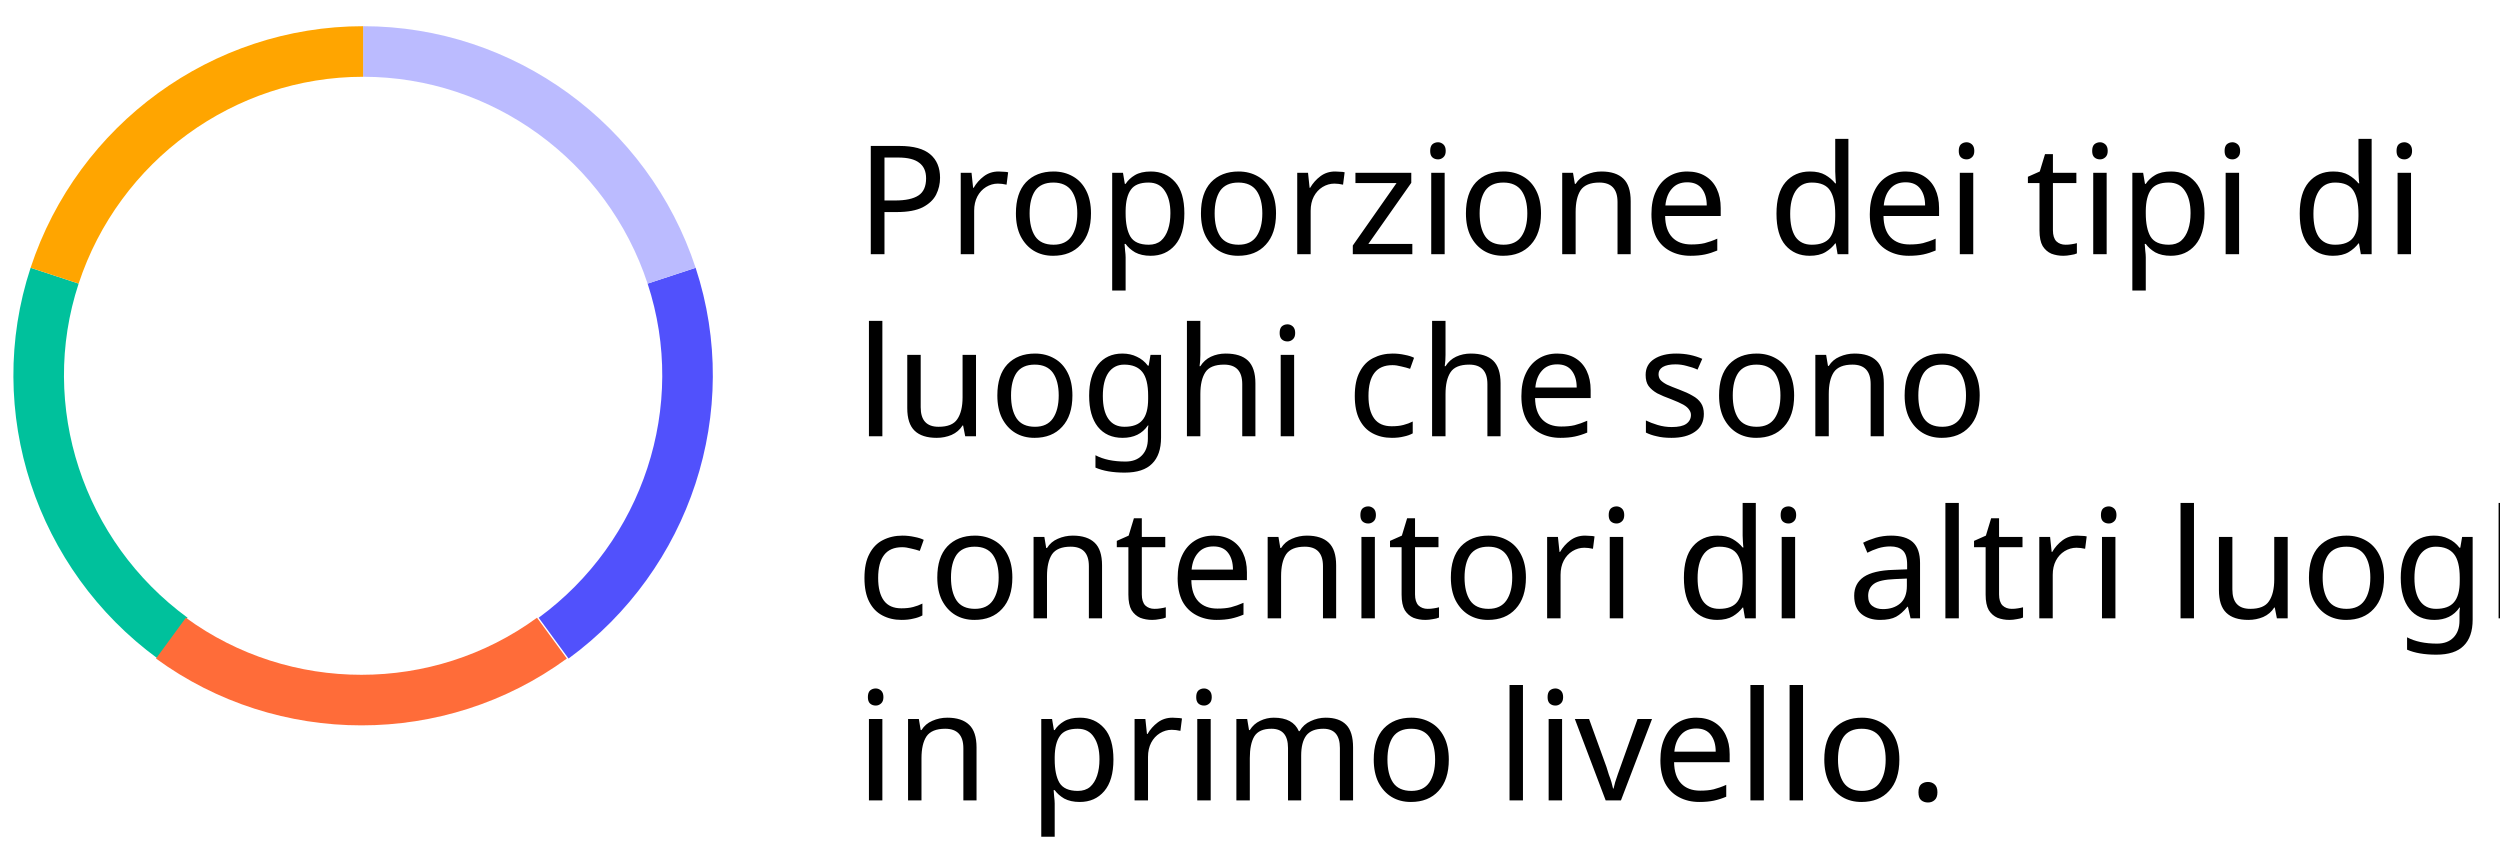
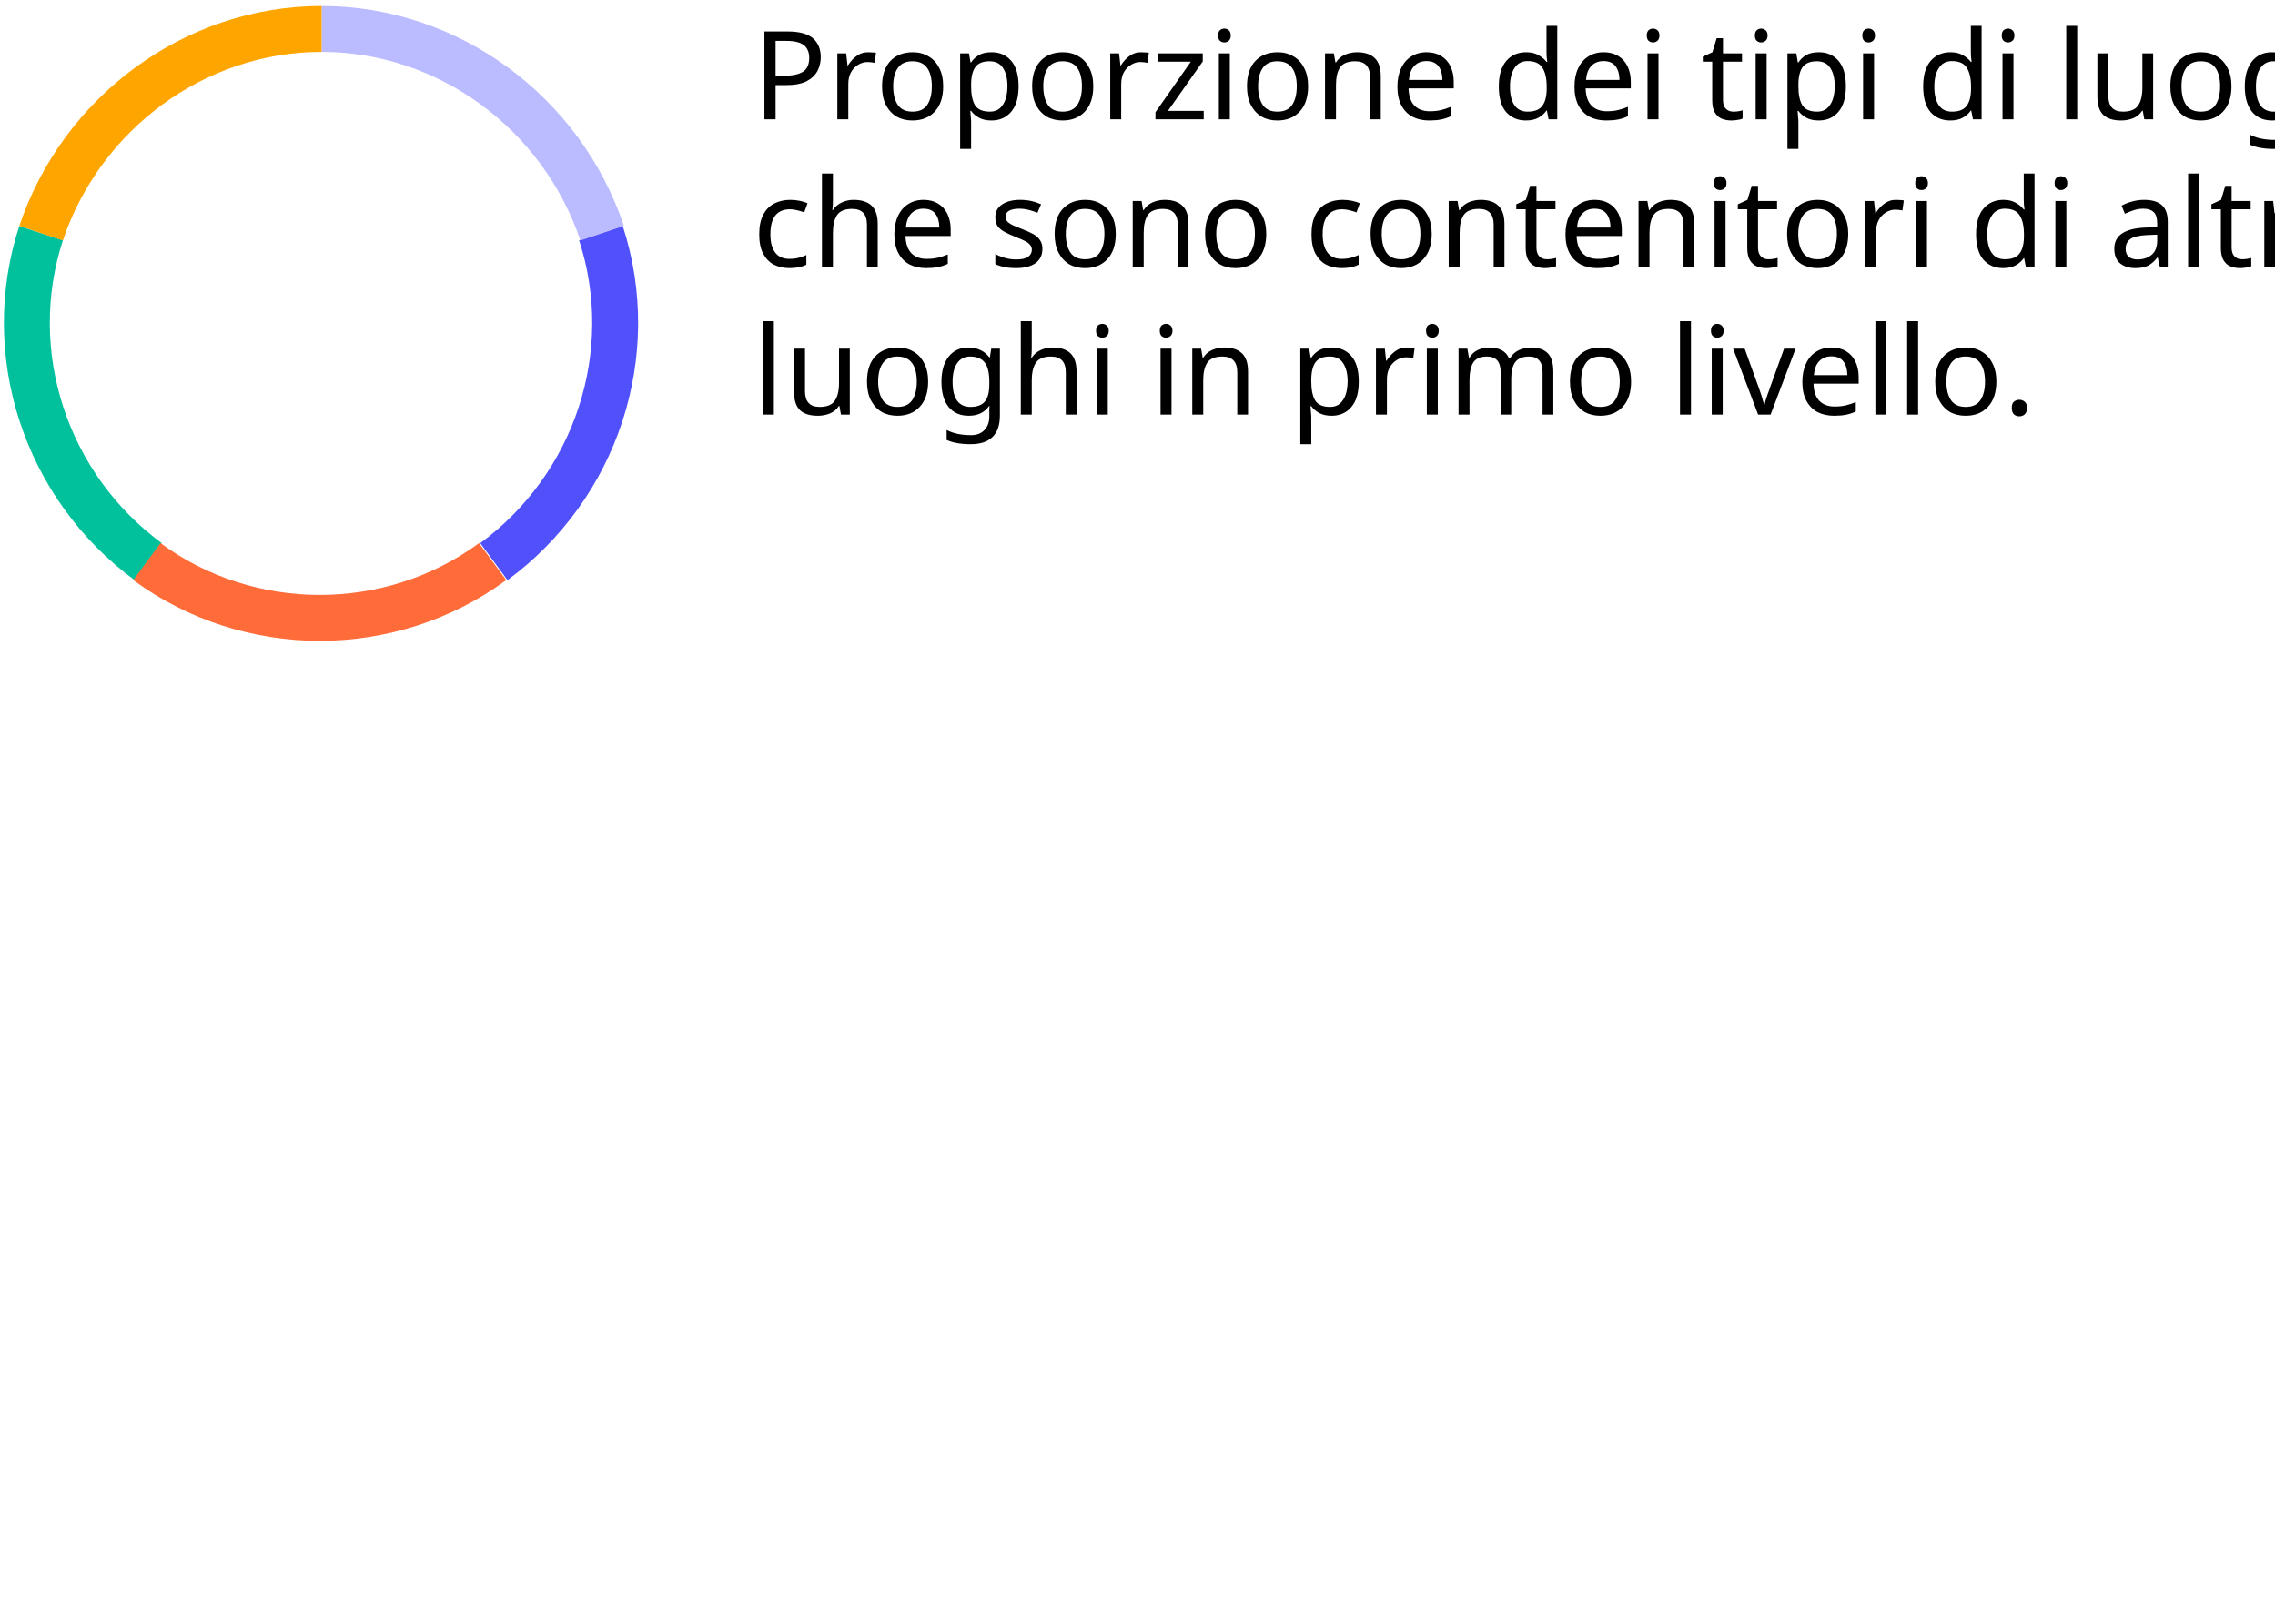
- <svg xmlns="http://www.w3.org/2000/svg" version="1.1" id="Layer_1" x="0px" y="0px" viewBox="0 0 148.3 50.1" style="enable-background:new 0 0 148.3 50.1;" xml:space="preserve">
+ <svg xmlns="http://www.w3.org/2000/svg" version="1.1" x="0px" y="0px" viewBox="0 0 184.9 132" style="enable-background:new 0 0 184.9 132;" xml:space="preserve">
  <style type="text/css">
- 	.st0{fill:none;stroke:#5151FC;stroke-width:3;stroke-miterlimit:10;}
- 	.st1{fill:none;stroke:#00C19C;stroke-width:3;stroke-miterlimit:10;}
- 	.st2{fill:none;stroke:#FF6C39;stroke-width:3;stroke-miterlimit:10;}
- 	.st3{fill:none;stroke:#BBBBFF;stroke-width:3;stroke-miterlimit:10;}
- 	.st4{fill:none;stroke:#FFA500;stroke-width:3;stroke-miterlimit:10;}
- 	.st5{font-family:'HKGrotesk-Regular';}
- 	.st6{font-size:9px;}
+ 	.st0{fill:none;stroke:#5151FC;stroke-width:3.732;stroke-miterlimit:10;}
+ 	.st1{fill:none;stroke:#00C19C;stroke-width:3.732;stroke-miterlimit:10;}
+ 	.st2{fill:none;stroke:#FF6C39;stroke-width:3.732;stroke-miterlimit:10;}
+ 	.st3{fill:none;stroke:#BBBBFF;stroke-width:3.732;stroke-miterlimit:10;}
+ 	.st4{fill:none;stroke:#FFA500;stroke-width:3.732;stroke-miterlimit:10;}
+ 	.st5{fill:none;}
+ 	.st6{font-family:'HKGrotesk-Regular';}
+ 	.st7{font-size:10px;}
</style>
-   <g id="Group_285" transform="translate(-764.475 -614.489)">
-     <g id="Group_256" transform="translate(761.515 609.443)">
-       <path id="Path_97" class="st0" d="M35.8,42.9c6.7-4.9,9.6-13.6,7-21.5" />
-       <path id="Path_100" class="st1" d="M6.2,21.4c-2.6,7.9,0.3,16.6,7,21.5" />
-       <path id="Path_101" class="st2" d="M13.1,42.9c6.7,4.9,15.9,4.9,22.6,0" />
-       <path id="Path_102" class="st3" d="M42.8,21.4c-2.6-7.9-10-13.3-18.3-13.3" />
-       <path id="Path_103" class="st4" d="M24.5,8.1c-8.3,0-15.7,5.4-18.3,13.3" />
+   <g id="Layer_1">
+ </g>
+   <g id="spazio_livello_2">
+     <g id="Group_285_1_" transform="translate(-764.475 -614.489)">
+       <g id="Group_256_1_" transform="translate(761.515 609.443)">
+         <path id="Path_97_1_" class="st0" d="M43.1,50.7c8.3-6.1,11.9-16.9,8.7-26.7" />
+         <path id="Path_100_1_" class="st1" d="M6.3,24C3.1,33.8,6.7,44.6,15,50.7" />
+         <path id="Path_101_1_" class="st2" d="M14.9,50.7c8.3,6.1,19.8,6.1,28.1,0" />
+         <path id="Path_102_1_" class="st3" d="M51.9,24C48.6,14.2,39.4,7.4,29.1,7.4" />
+         <path id="Path_103_1_" class="st4" d="M29.1,7.4C18.8,7.4,9.6,14.2,6.3,24" />
+       </g>
+       <rect x="825.6" y="617.3" class="st5" width="125.4" height="48.7" />
+       <text transform="matrix(1 0 0 1 825.6352 624.1895)">
+         <tspan x="0" y="0" class="st6 st7">Proporzione dei tipi di luoghi </tspan>
+         <tspan x="0" y="12" class="st6 st7">che sono contenitori di altri </tspan>
+         <tspan x="0" y="24" class="st6 st7">luoghi in primo livello.</tspan>
+       </text>
    </g>
-     <text transform="matrix(1 0 0 1 815.2546 629.5684)" class="st5 st6">Proporzione dei tipi di </text>
-     <text transform="matrix(1 0 0 1 815.2546 640.3683)" class="st5 st6">luoghi che sono </text>
-     <text transform="matrix(1 0 0 1 815.2546 651.1683)" class="st5 st6">contenitori di altri luoghi </text>
-     <text transform="matrix(1 0 0 1 815.2546 661.9684)" class="st5 st6">in primo livello.</text>
+     <rect class="st5" width="184.9" height="132" />
  </g>
</svg>
